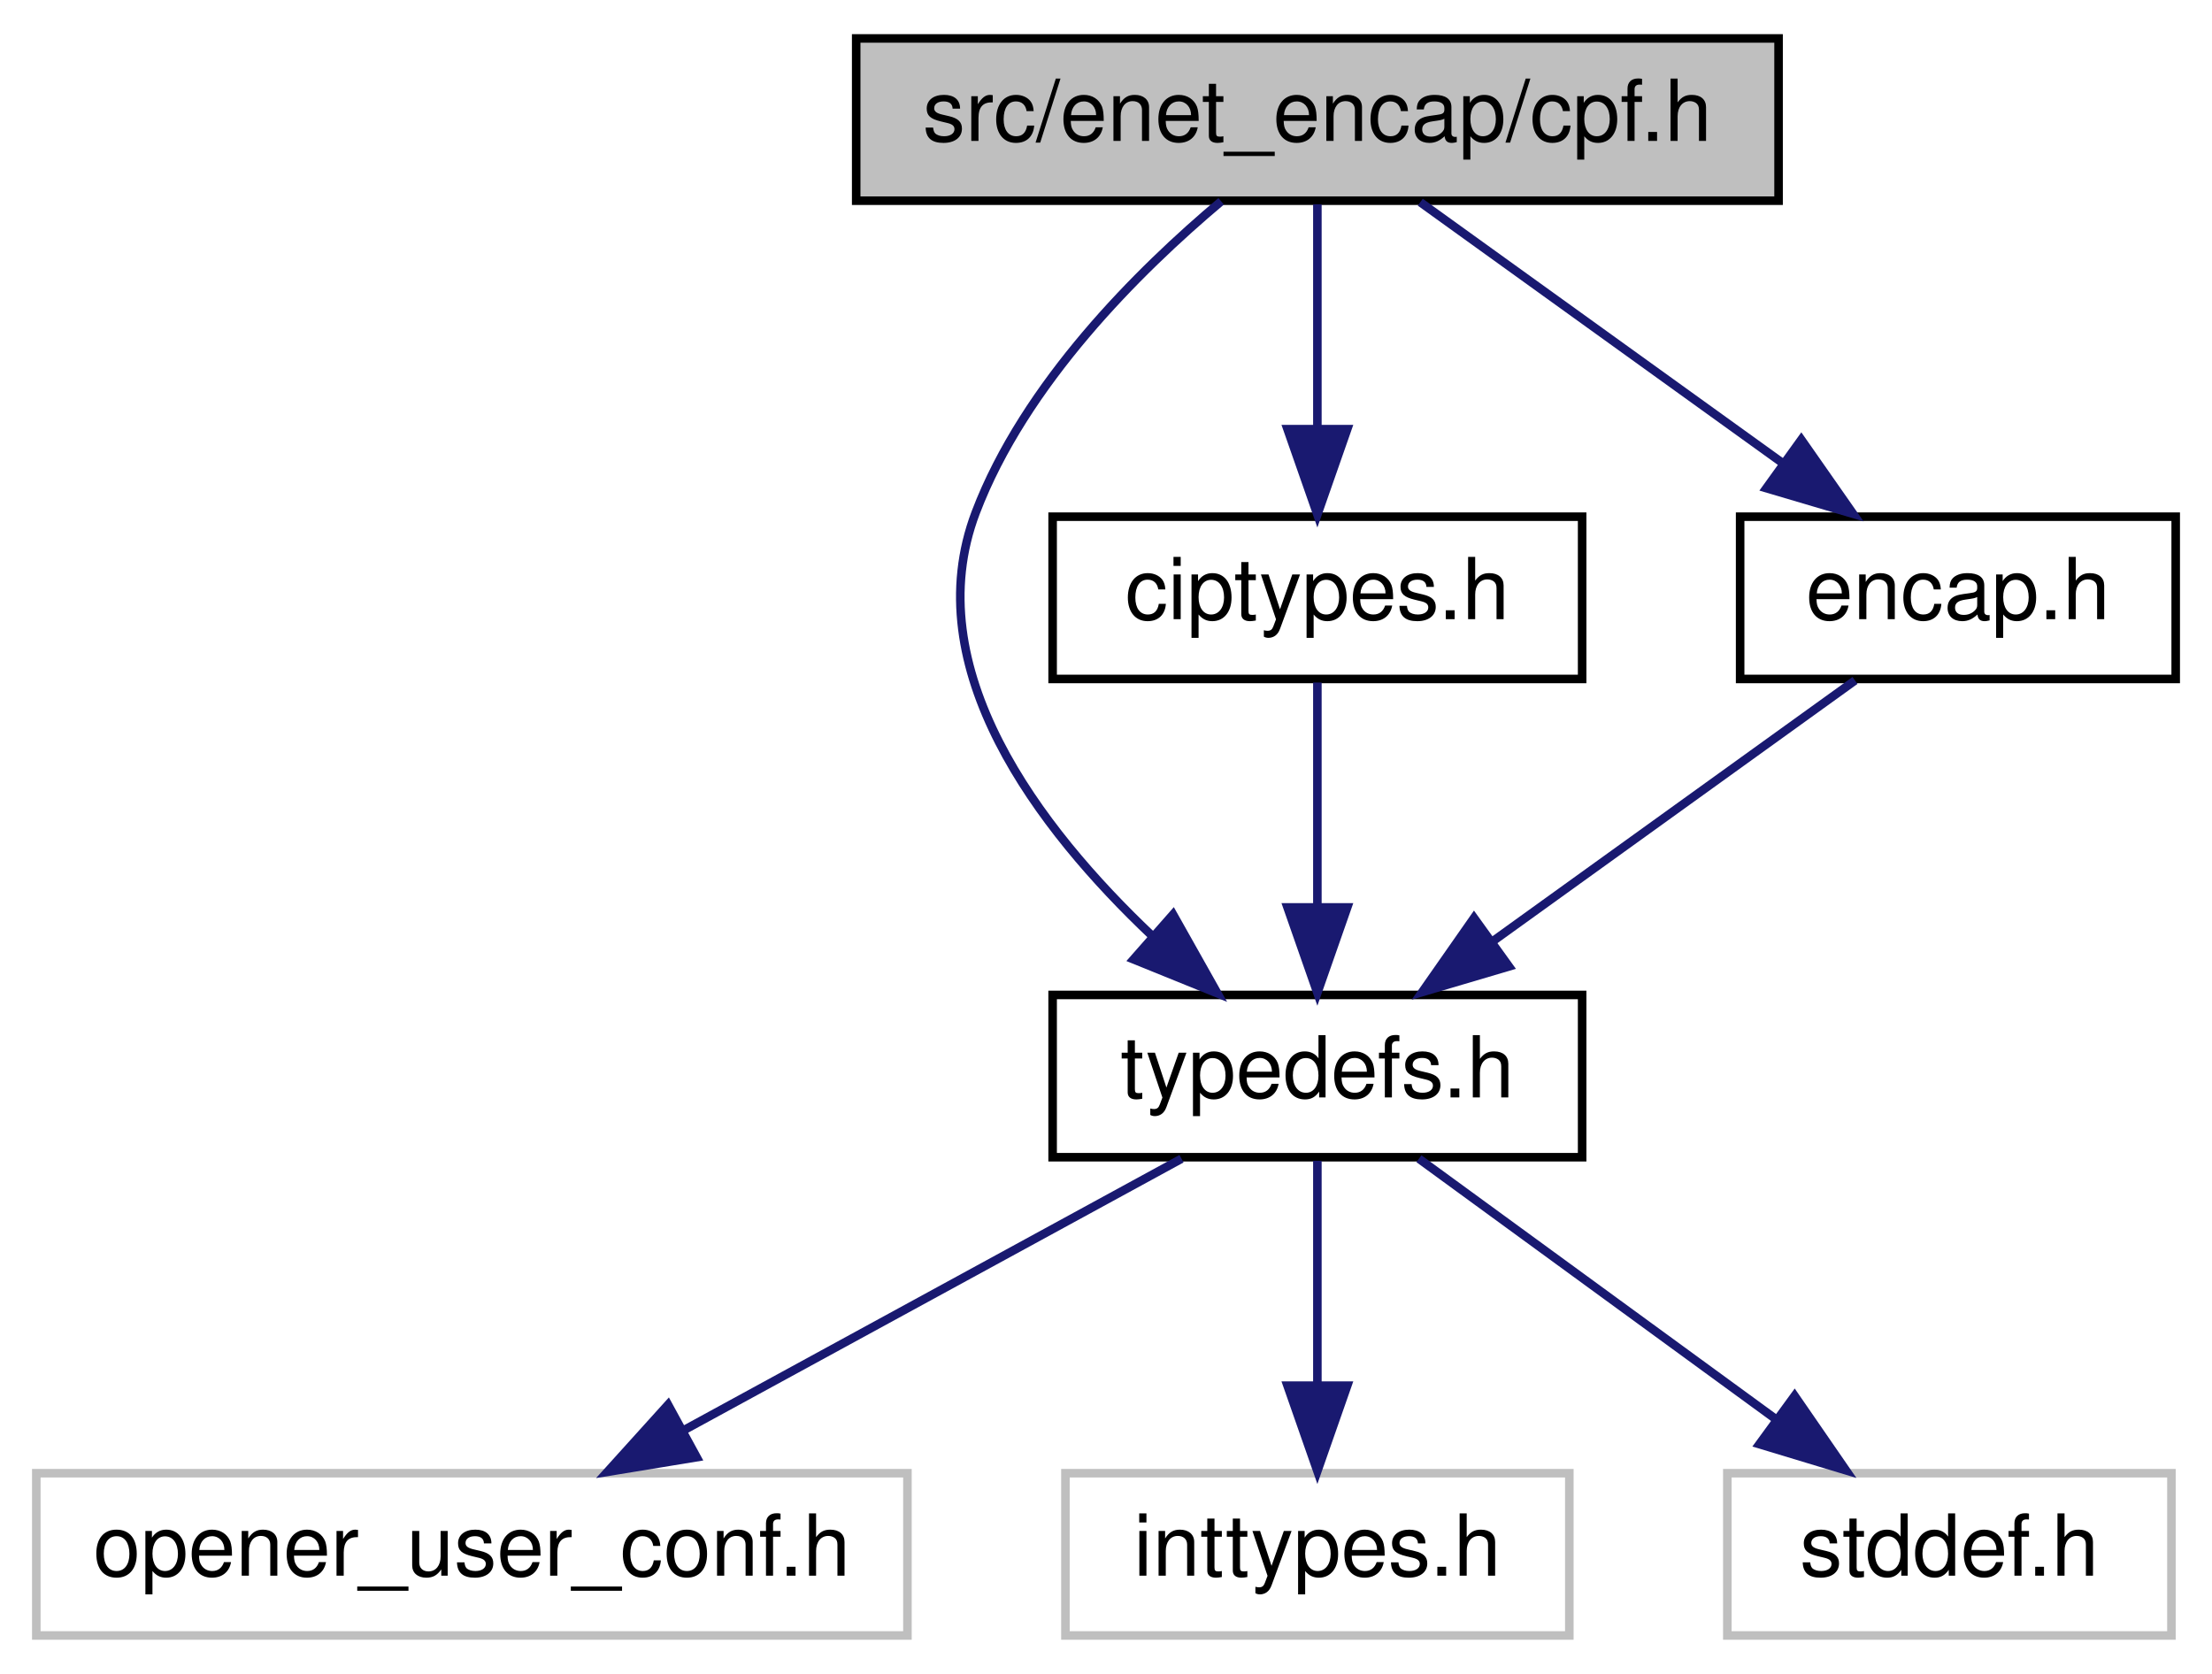
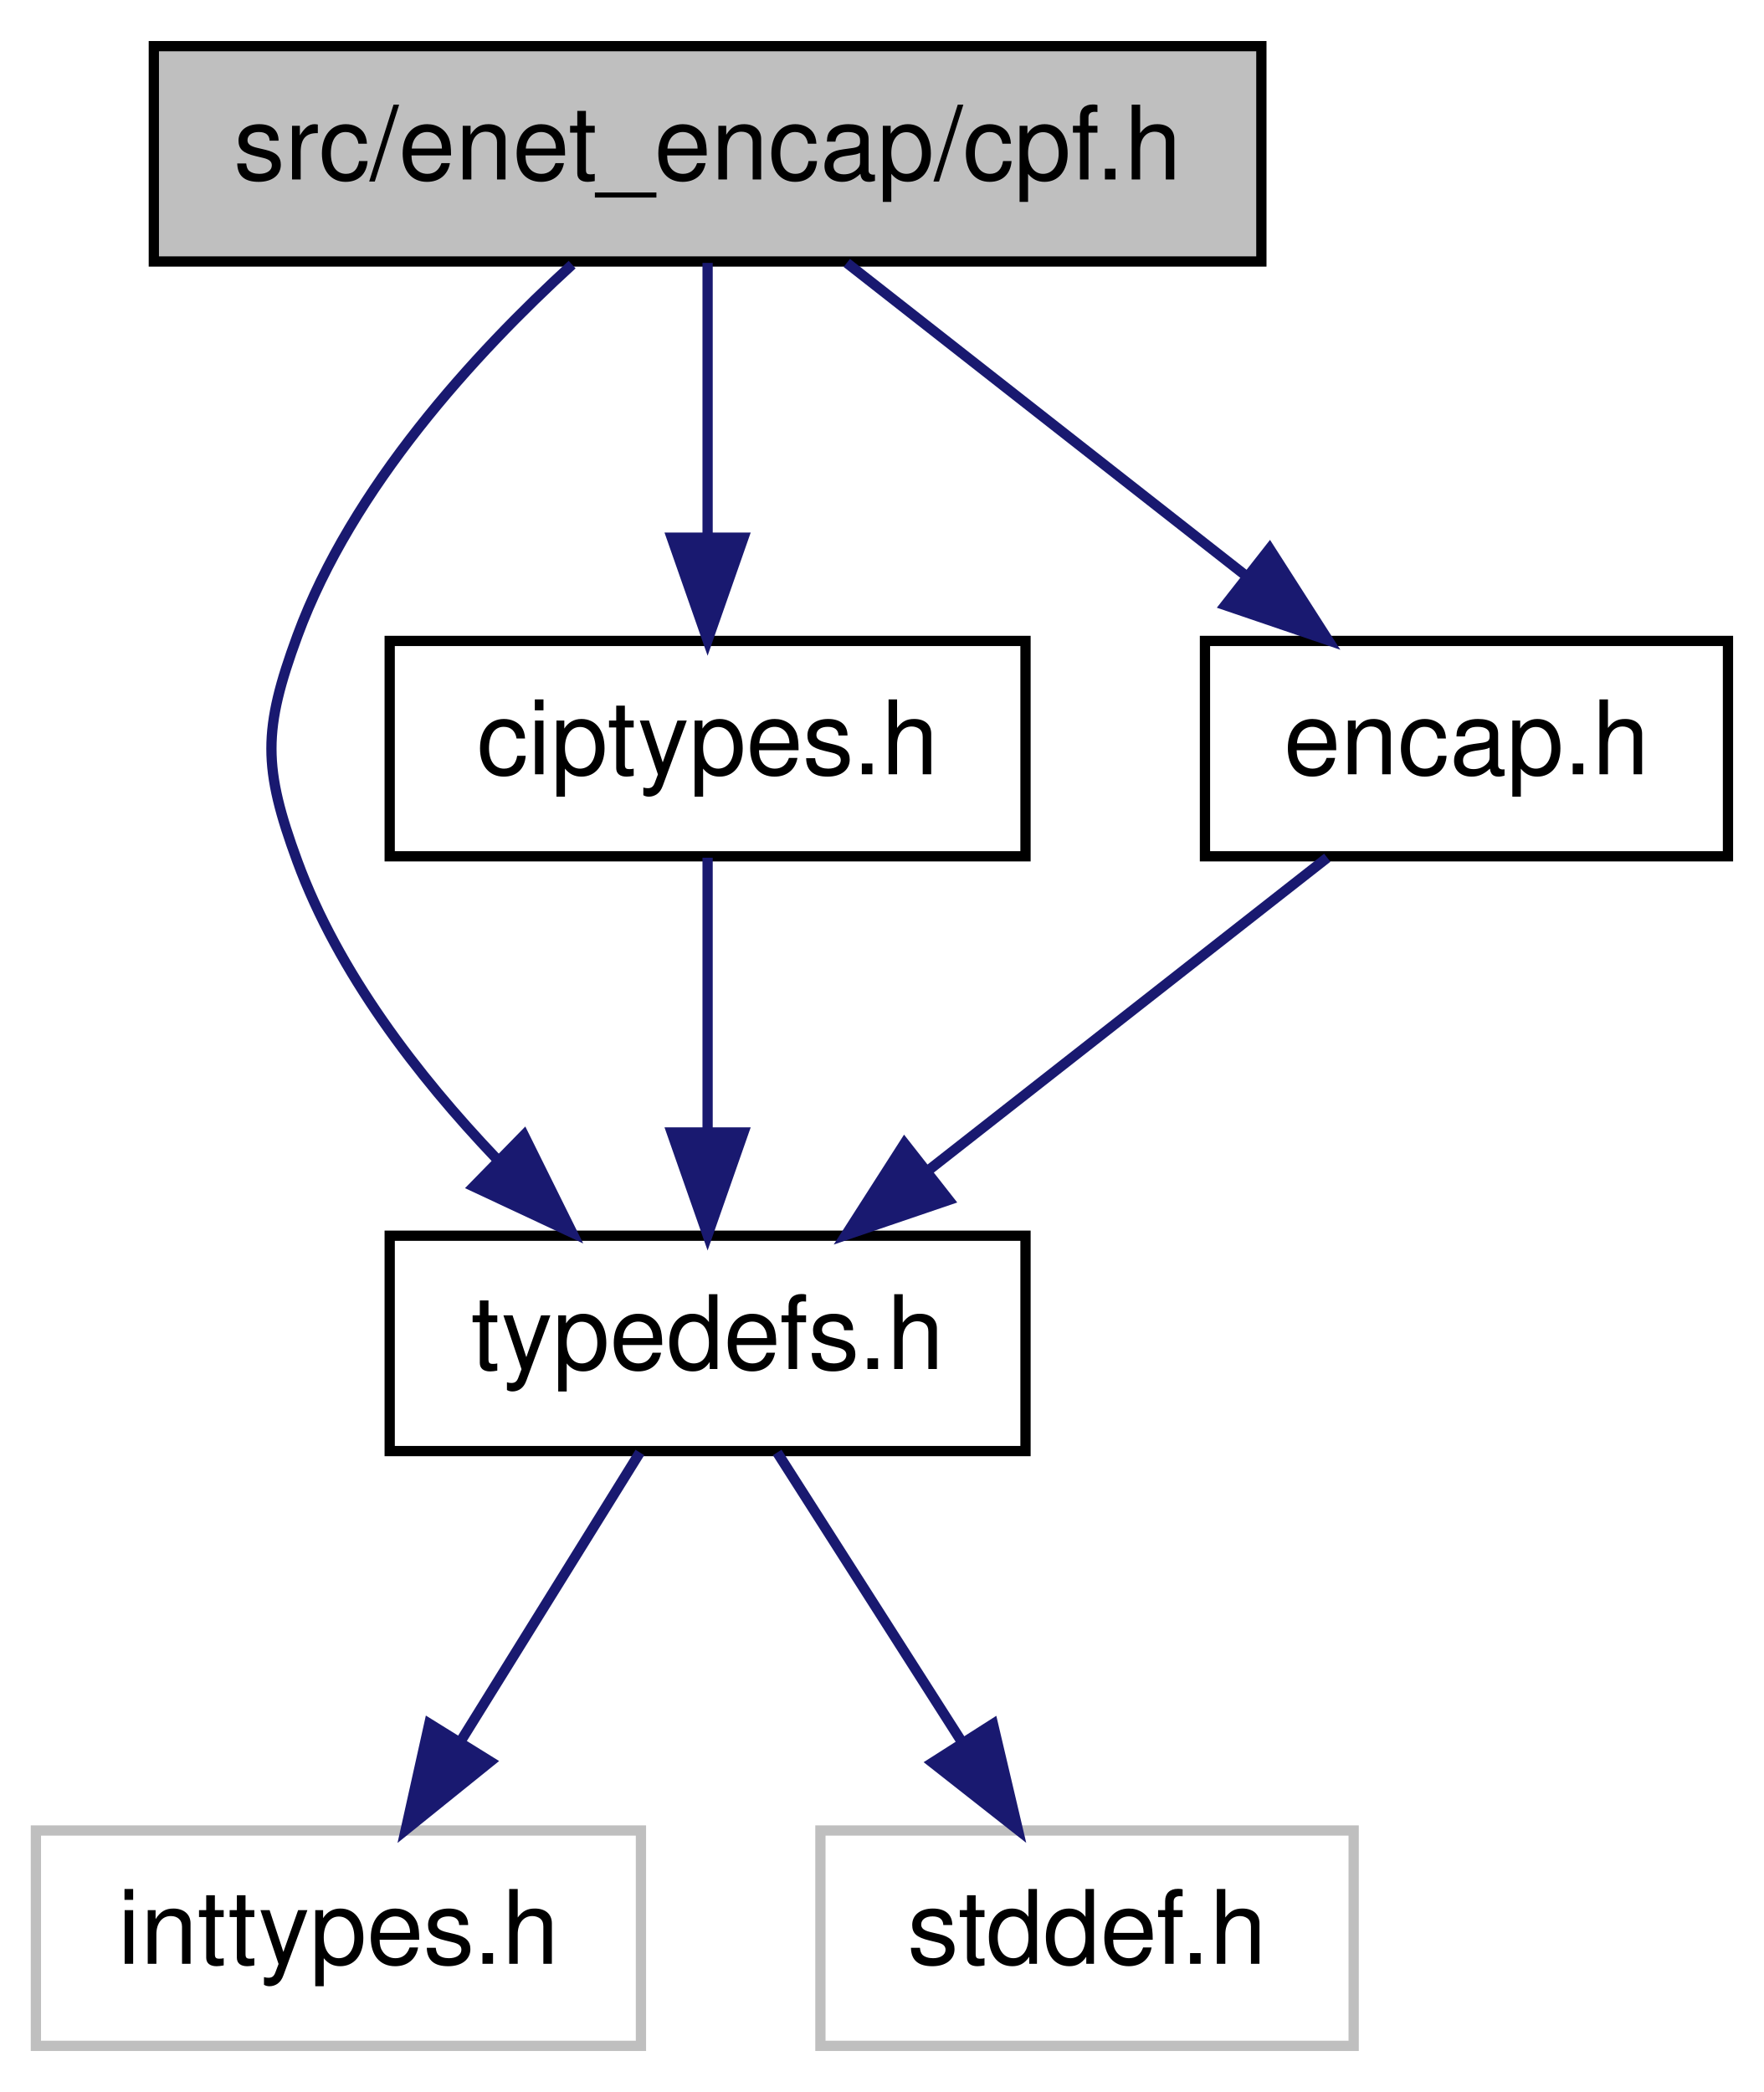
- <svg xmlns="http://www.w3.org/2000/svg" xmlns:xlink="http://www.w3.org/1999/xlink" width="259pt" height="196pt" viewBox="0.00 0.00 258.50 196.00">
-   <g id="graph0" class="graph" transform="scale(1 1) rotate(0) translate(4 192)">
+ <svg xmlns="http://www.w3.org/2000/svg" xmlns:xlink="http://www.w3.org/1999/xlink" width="172pt" height="204pt" viewBox="0.00 0.00 172.00 204.00">
+   <g id="graph1" class="graph" transform="scale(1 1) rotate(0) translate(4 200)">
    <g id="node1" class="node">
-       <polygon fill="#bfbfbf" stroke="black" points="96,-168.5 96,-187.5 204,-187.5 204,-168.5 96,-168.5" />
-       <text text-anchor="middle" x="150" y="-175.5" font-family="Helvetica,sans-Serif" font-size="10.00">src/enet_encap/cpf.h</text>
+       <polygon fill="#bfbfbf" stroke="black" points="11,-174.5 11,-195.5 119,-195.5 119,-174.5 11,-174.5" />
+       <text text-anchor="middle" x="65" y="-182.5" font-family="Helvetica,sans-Serif" font-size="10.00">src/enet_encap/cpf.h</text>
    </g>
-     <g id="node2" class="node">
-       <g id="a_node2">
-         <a xlink:href="../../d7/d69/typedefs_8h.html" target="_top" xlink:title="typedefs.h">
-           <polygon fill="none" stroke="black" points="119,-56.5 119,-75.5 181,-75.5 181,-56.5 119,-56.5" />
-           <text text-anchor="middle" x="150" y="-63.5" font-family="Helvetica,sans-Serif" font-size="10.00">typedefs.h</text>
-         </a>
-       </g>
+     <g id="node3" class="node">
+       <a xlink:href="../../d7/d69/typedefs_8h.html" target="_top" xlink:title="typedefs.h">
+         <polygon fill="none" stroke="black" points="34,-58.5 34,-79.5 96,-79.5 96,-58.5 34,-58.5" />
+         <text text-anchor="middle" x="65" y="-66.5" font-family="Helvetica,sans-Serif" font-size="10.00">typedefs.h</text>
+       </a>
    </g>
-     <g id="edge1" class="edge">
-       <path fill="none" stroke="midnightblue" d="M138.734,-168.427C129.034,-160.275 115.721,-147.046 110,-132 103.072,-113.778 117.319,-95.032 130.69,-82.383" />
-       <polygon fill="midnightblue" stroke="midnightblue" points="133.1,-84.924 138.295,-75.689 128.476,-79.669 133.1,-84.924" />
+     <g id="edge2" class="edge">
+       <path fill="none" stroke="midnightblue" d="M51.79,-174.198C42.318,-165.541 30.328,-152.48 25,-138 21.624,-128.824 21.624,-125.176 25,-116 28.996,-105.14 36.739,-95.078 44.357,-87.074" />
+       <polygon fill="midnightblue" stroke="midnightblue" points="47.089,-89.297 51.79,-79.802 42.194,-84.293 47.089,-89.297" />
    </g>
-     <g id="node6" class="node">
-       <g id="a_node6">
-         <a xlink:href="../../df/d28/ciptypes_8h.html" target="_top" xlink:title="ciptypes.h">
-           <polygon fill="none" stroke="black" points="119,-112.5 119,-131.5 181,-131.5 181,-112.5 119,-112.5" />
-           <text text-anchor="middle" x="150" y="-119.5" font-family="Helvetica,sans-Serif" font-size="10.00">ciptypes.h</text>
-         </a>
-       </g>
+     <g id="node9" class="node">
+       <a xlink:href="../../df/d28/ciptypes_8h.html" target="_top" xlink:title="ciptypes.h">
+         <polygon fill="none" stroke="black" points="34,-116.5 34,-137.5 96,-137.5 96,-116.5 34,-116.5" />
+         <text text-anchor="middle" x="65" y="-124.5" font-family="Helvetica,sans-Serif" font-size="10.00">ciptypes.h</text>
+       </a>
    </g>
-     <g id="edge5" class="edge">
-       <path fill="none" stroke="midnightblue" d="M150,-168.083C150,-161.006 150,-150.861 150,-141.986" />
-       <polygon fill="midnightblue" stroke="midnightblue" points="153.5,-141.751 150,-131.751 146.5,-141.751 153.5,-141.751" />
+     <g id="edge8" class="edge">
+       <path fill="none" stroke="midnightblue" d="M65,-174.362C65,-166.922 65,-156.743 65,-147.728" />
+       <polygon fill="midnightblue" stroke="midnightblue" points="68.5,-147.571 65,-137.571 61.5,-147.571 68.5,-147.571" />
+     </g>
+     <g id="node12" class="node">
+       <a xlink:href="../../d7/df9/encap_8h.html" target="_top" xlink:title="This file contains the public interface of the encapsulation layer.">
+         <polygon fill="none" stroke="black" points="113.5,-116.5 113.5,-137.5 164.5,-137.5 164.5,-116.5 113.5,-116.5" />
+         <text text-anchor="middle" x="139" y="-124.5" font-family="Helvetica,sans-Serif" font-size="10.00">encap.h</text>
+       </a>
+     </g>
+     <g id="edge12" class="edge">
+       <path fill="none" stroke="midnightblue" d="M78.573,-174.362C89.421,-165.859 104.834,-153.779 117.379,-143.947" />
+       <polygon fill="midnightblue" stroke="midnightblue" points="119.802,-146.494 125.513,-137.571 115.484,-140.985 119.802,-146.494" />
+     </g>
+     <g id="node5" class="node">
+       <polygon fill="none" stroke="#bfbfbf" points="-0.5,-0.5 -0.5,-21.5 58.5,-21.5 58.5,-0.5 -0.5,-0.5" />
+       <text text-anchor="middle" x="29" y="-8.5" font-family="Helvetica,sans-Serif" font-size="10.00">inttypes.h</text>
+     </g>
+     <g id="edge4" class="edge">
+       <path fill="none" stroke="midnightblue" d="M58.397,-58.362C53.525,-50.513 46.762,-39.616 40.95,-30.253" />
+       <polygon fill="midnightblue" stroke="midnightblue" points="43.809,-28.221 35.561,-21.571 37.861,-31.913 43.809,-28.221" />
    </g>
    <g id="node7" class="node">
-       <g id="a_node7">
-         <a xlink:href="../../d7/df9/encap_8h.html" target="_top" xlink:title="encap.h">
-           <polygon fill="none" stroke="black" points="199.5,-112.5 199.5,-131.5 250.5,-131.5 250.5,-112.5 199.5,-112.5" />
-           <text text-anchor="middle" x="225" y="-119.5" font-family="Helvetica,sans-Serif" font-size="10.00">encap.h</text>
-         </a>
-       </g>
-     </g>
-     <g id="edge7" class="edge">
-       <path fill="none" stroke="midnightblue" d="M162.05,-168.324C173.463,-160.107 190.831,-147.602 204.435,-137.807" />
-       <polygon fill="midnightblue" stroke="midnightblue" points="206.66,-140.517 212.731,-131.834 202.57,-134.837 206.66,-140.517" />
-     </g>
-     <g id="node3" class="node">
-       <polygon fill="none" stroke="#bfbfbf" points="0,-0.5 0,-19.5 102,-19.5 102,-0.5 0,-0.5" />
-       <text text-anchor="middle" x="51" y="-7.5" font-family="Helvetica,sans-Serif" font-size="10.00">opener_user_conf.h</text>
-     </g>
-     <g id="edge2" class="edge">
-       <path fill="none" stroke="midnightblue" d="M134.094,-56.324C118.362,-47.743 94.058,-34.486 75.791,-24.522" />
-       <polygon fill="midnightblue" stroke="midnightblue" points="77.322,-21.37 66.867,-19.654 73.97,-27.516 77.322,-21.37" />
-     </g>
-     <g id="node4" class="node">
-       <polygon fill="none" stroke="#bfbfbf" points="120.5,-0.5 120.5,-19.5 179.5,-19.5 179.5,-0.5 120.5,-0.5" />
-       <text text-anchor="middle" x="150" y="-7.5" font-family="Helvetica,sans-Serif" font-size="10.00">inttypes.h</text>
-     </g>
-     <g id="edge3" class="edge">
-       <path fill="none" stroke="midnightblue" d="M150,-56.083C150,-49.006 150,-38.861 150,-29.986" />
-       <polygon fill="midnightblue" stroke="midnightblue" points="153.5,-29.751 150,-19.751 146.5,-29.751 153.5,-29.751" />
-     </g>
-     <g id="node5" class="node">
-       <polygon fill="none" stroke="#bfbfbf" points="198,-0.5 198,-19.5 250,-19.5 250,-0.5 198,-0.5" />
-       <text text-anchor="middle" x="224" y="-7.5" font-family="Helvetica,sans-Serif" font-size="10.00">stddef.h</text>
-     </g>
-     <g id="edge4" class="edge">
-       <path fill="none" stroke="midnightblue" d="M161.889,-56.324C173.15,-48.107 190.287,-35.602 203.709,-25.807" />
-       <polygon fill="midnightblue" stroke="midnightblue" points="205.88,-28.556 211.894,-19.834 201.753,-22.901 205.88,-28.556" />
+       <polygon fill="none" stroke="#bfbfbf" points="76,-0.5 76,-21.5 128,-21.5 128,-0.5 76,-0.5" />
+       <text text-anchor="middle" x="102" y="-8.5" font-family="Helvetica,sans-Serif" font-size="10.00">stddef.h</text>
    </g>
    <g id="edge6" class="edge">
-       <path fill="none" stroke="midnightblue" d="M150,-112.083C150,-105.006 150,-94.861 150,-85.987" />
-       <polygon fill="midnightblue" stroke="midnightblue" points="153.5,-85.751 150,-75.751 146.5,-85.751 153.5,-85.751" />
+       <path fill="none" stroke="midnightblue" d="M71.786,-58.362C76.793,-50.513 83.745,-39.616 89.718,-30.253" />
+       <polygon fill="midnightblue" stroke="midnightblue" points="92.829,-31.884 95.257,-21.571 86.928,-28.119 92.829,-31.884" />
    </g>
-     <g id="edge8" class="edge">
-       <path fill="none" stroke="midnightblue" d="M212.95,-112.324C201.537,-104.107 184.169,-91.602 170.565,-81.807" />
-       <polygon fill="midnightblue" stroke="midnightblue" points="172.43,-78.837 162.269,-75.834 168.34,-84.517 172.43,-78.837" />
+     <g id="edge10" class="edge">
+       <path fill="none" stroke="midnightblue" d="M65,-116.362C65,-108.922 65,-98.743 65,-89.728" />
+       <polygon fill="midnightblue" stroke="midnightblue" points="68.5,-89.571 65,-79.571 61.5,-89.571 68.5,-89.571" />
+     </g>
+     <g id="edge14" class="edge">
+       <path fill="none" stroke="midnightblue" d="M125.427,-116.362C114.579,-107.859 99.166,-95.778 86.621,-85.947" />
+       <polygon fill="midnightblue" stroke="midnightblue" points="88.516,-82.985 78.487,-79.571 84.198,-88.494 88.516,-82.985" />
    </g>
  </g>
</svg>
